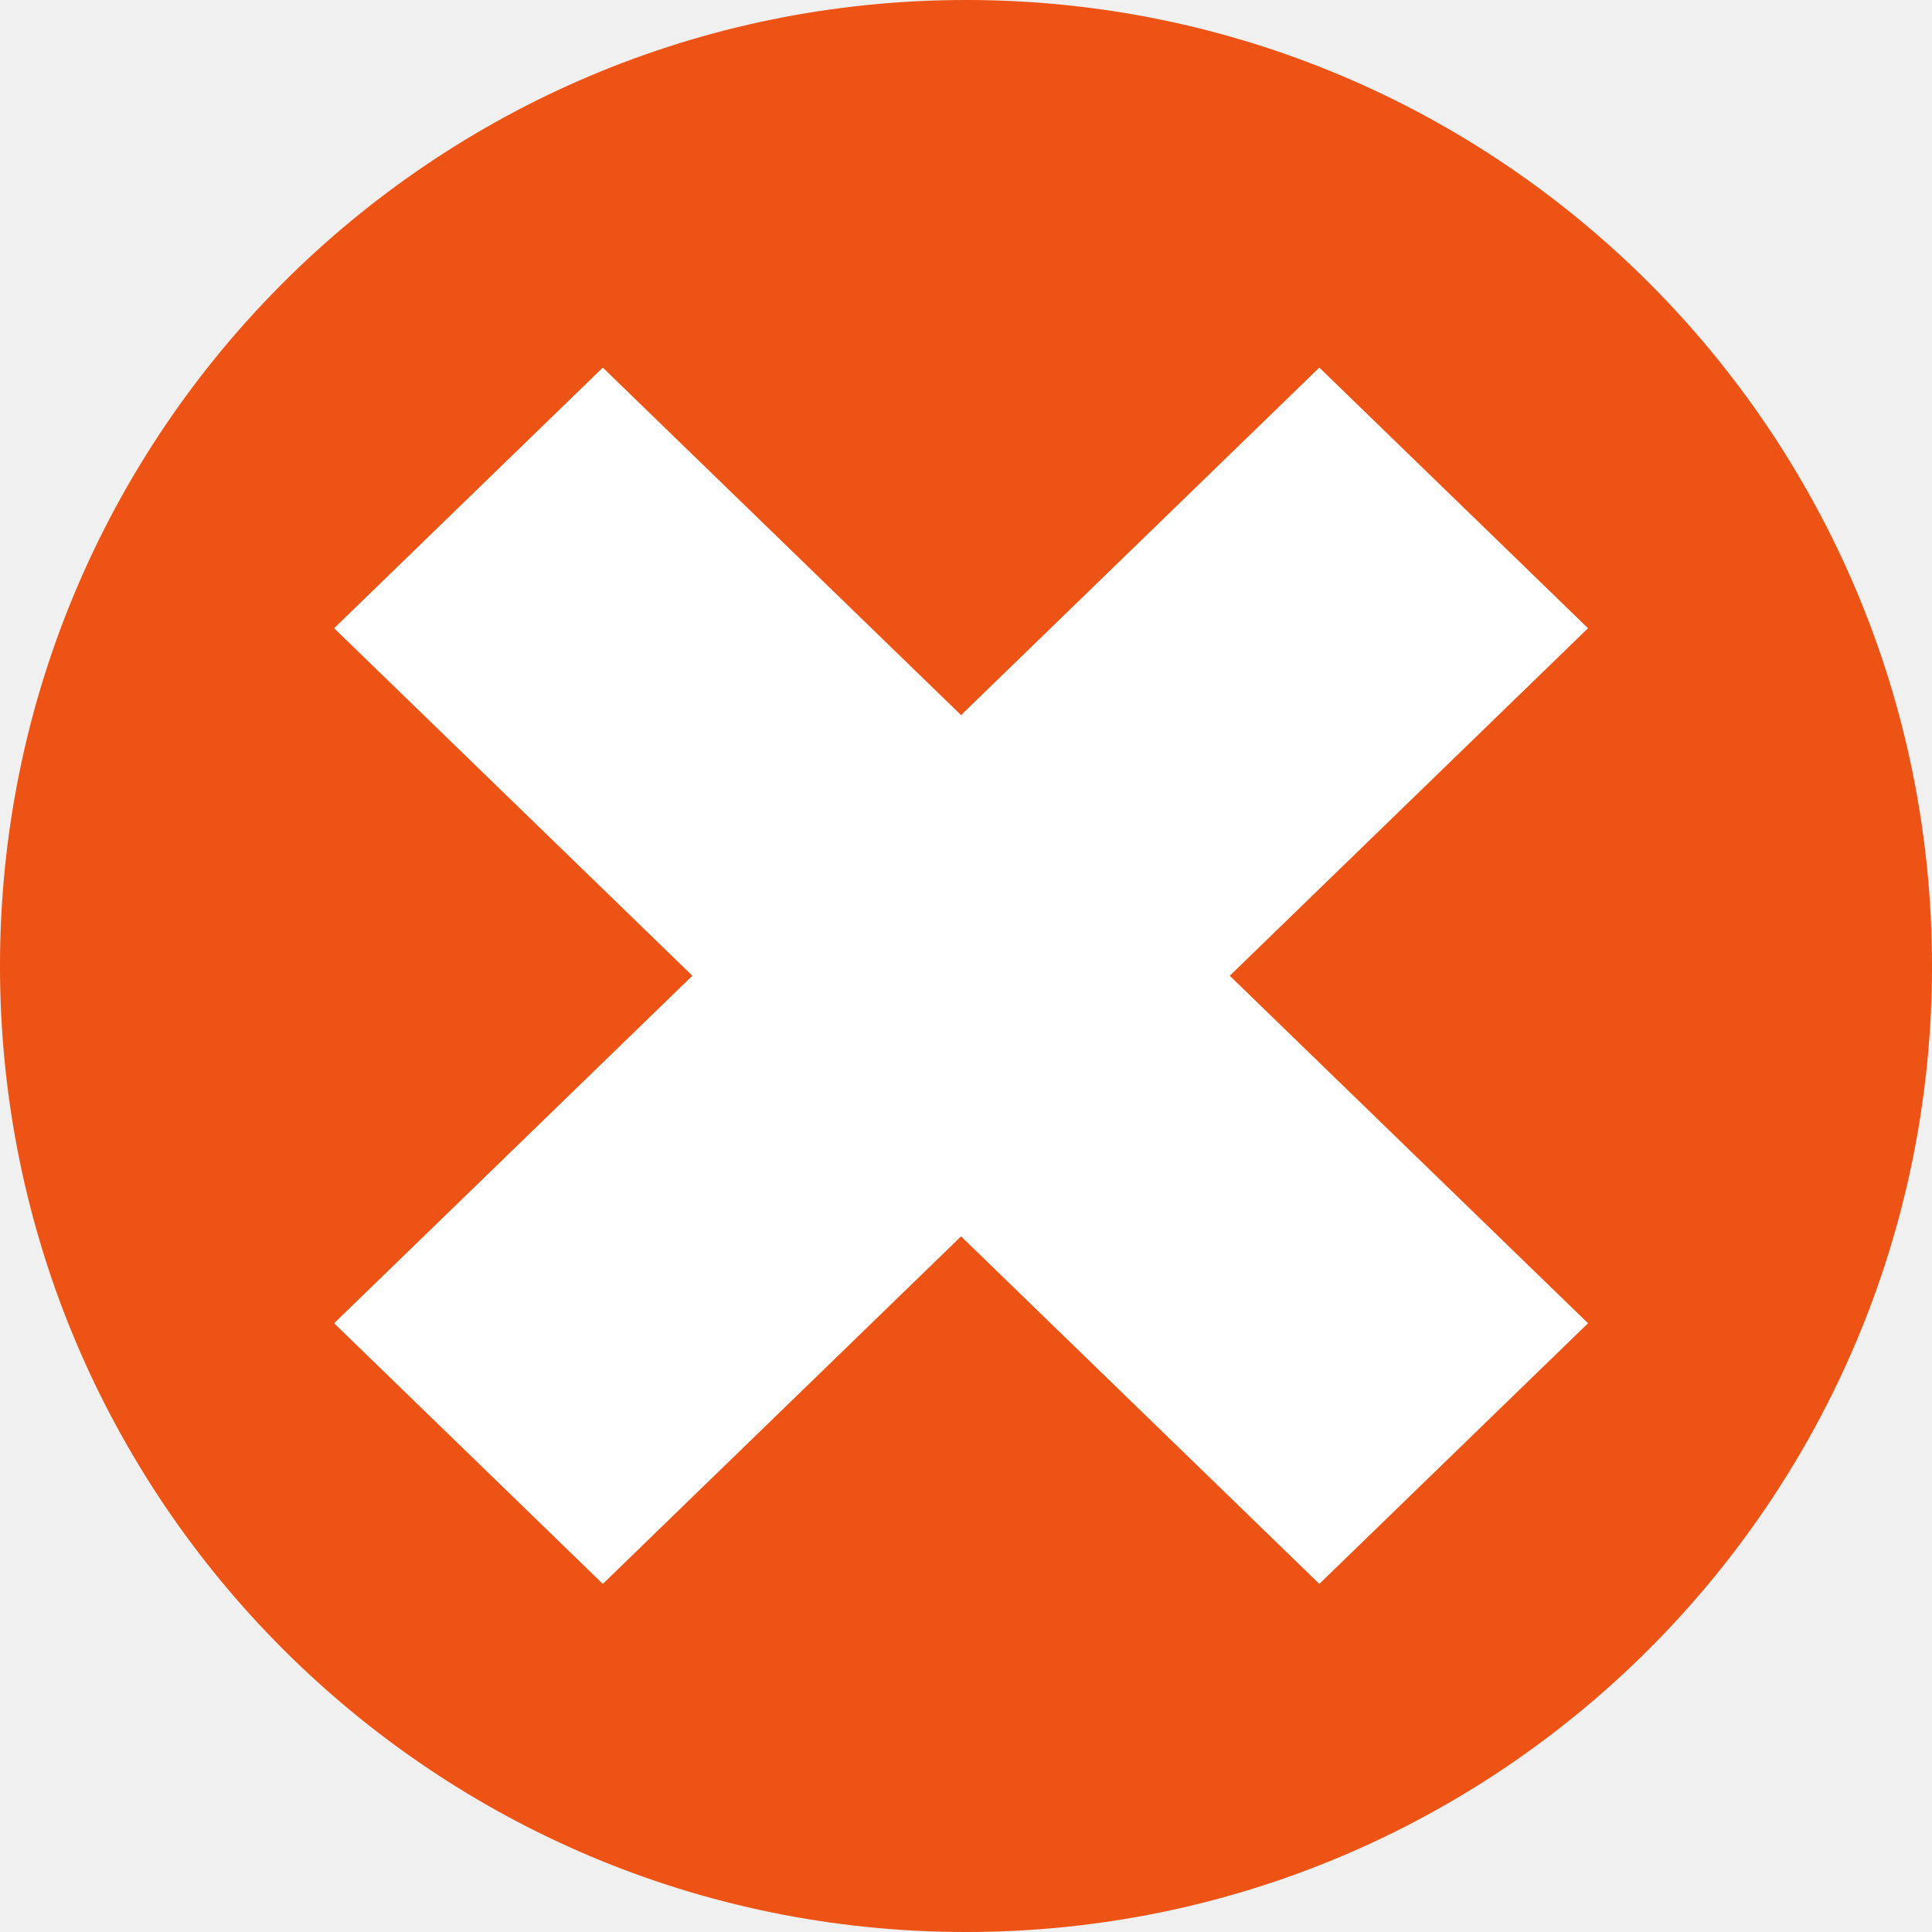
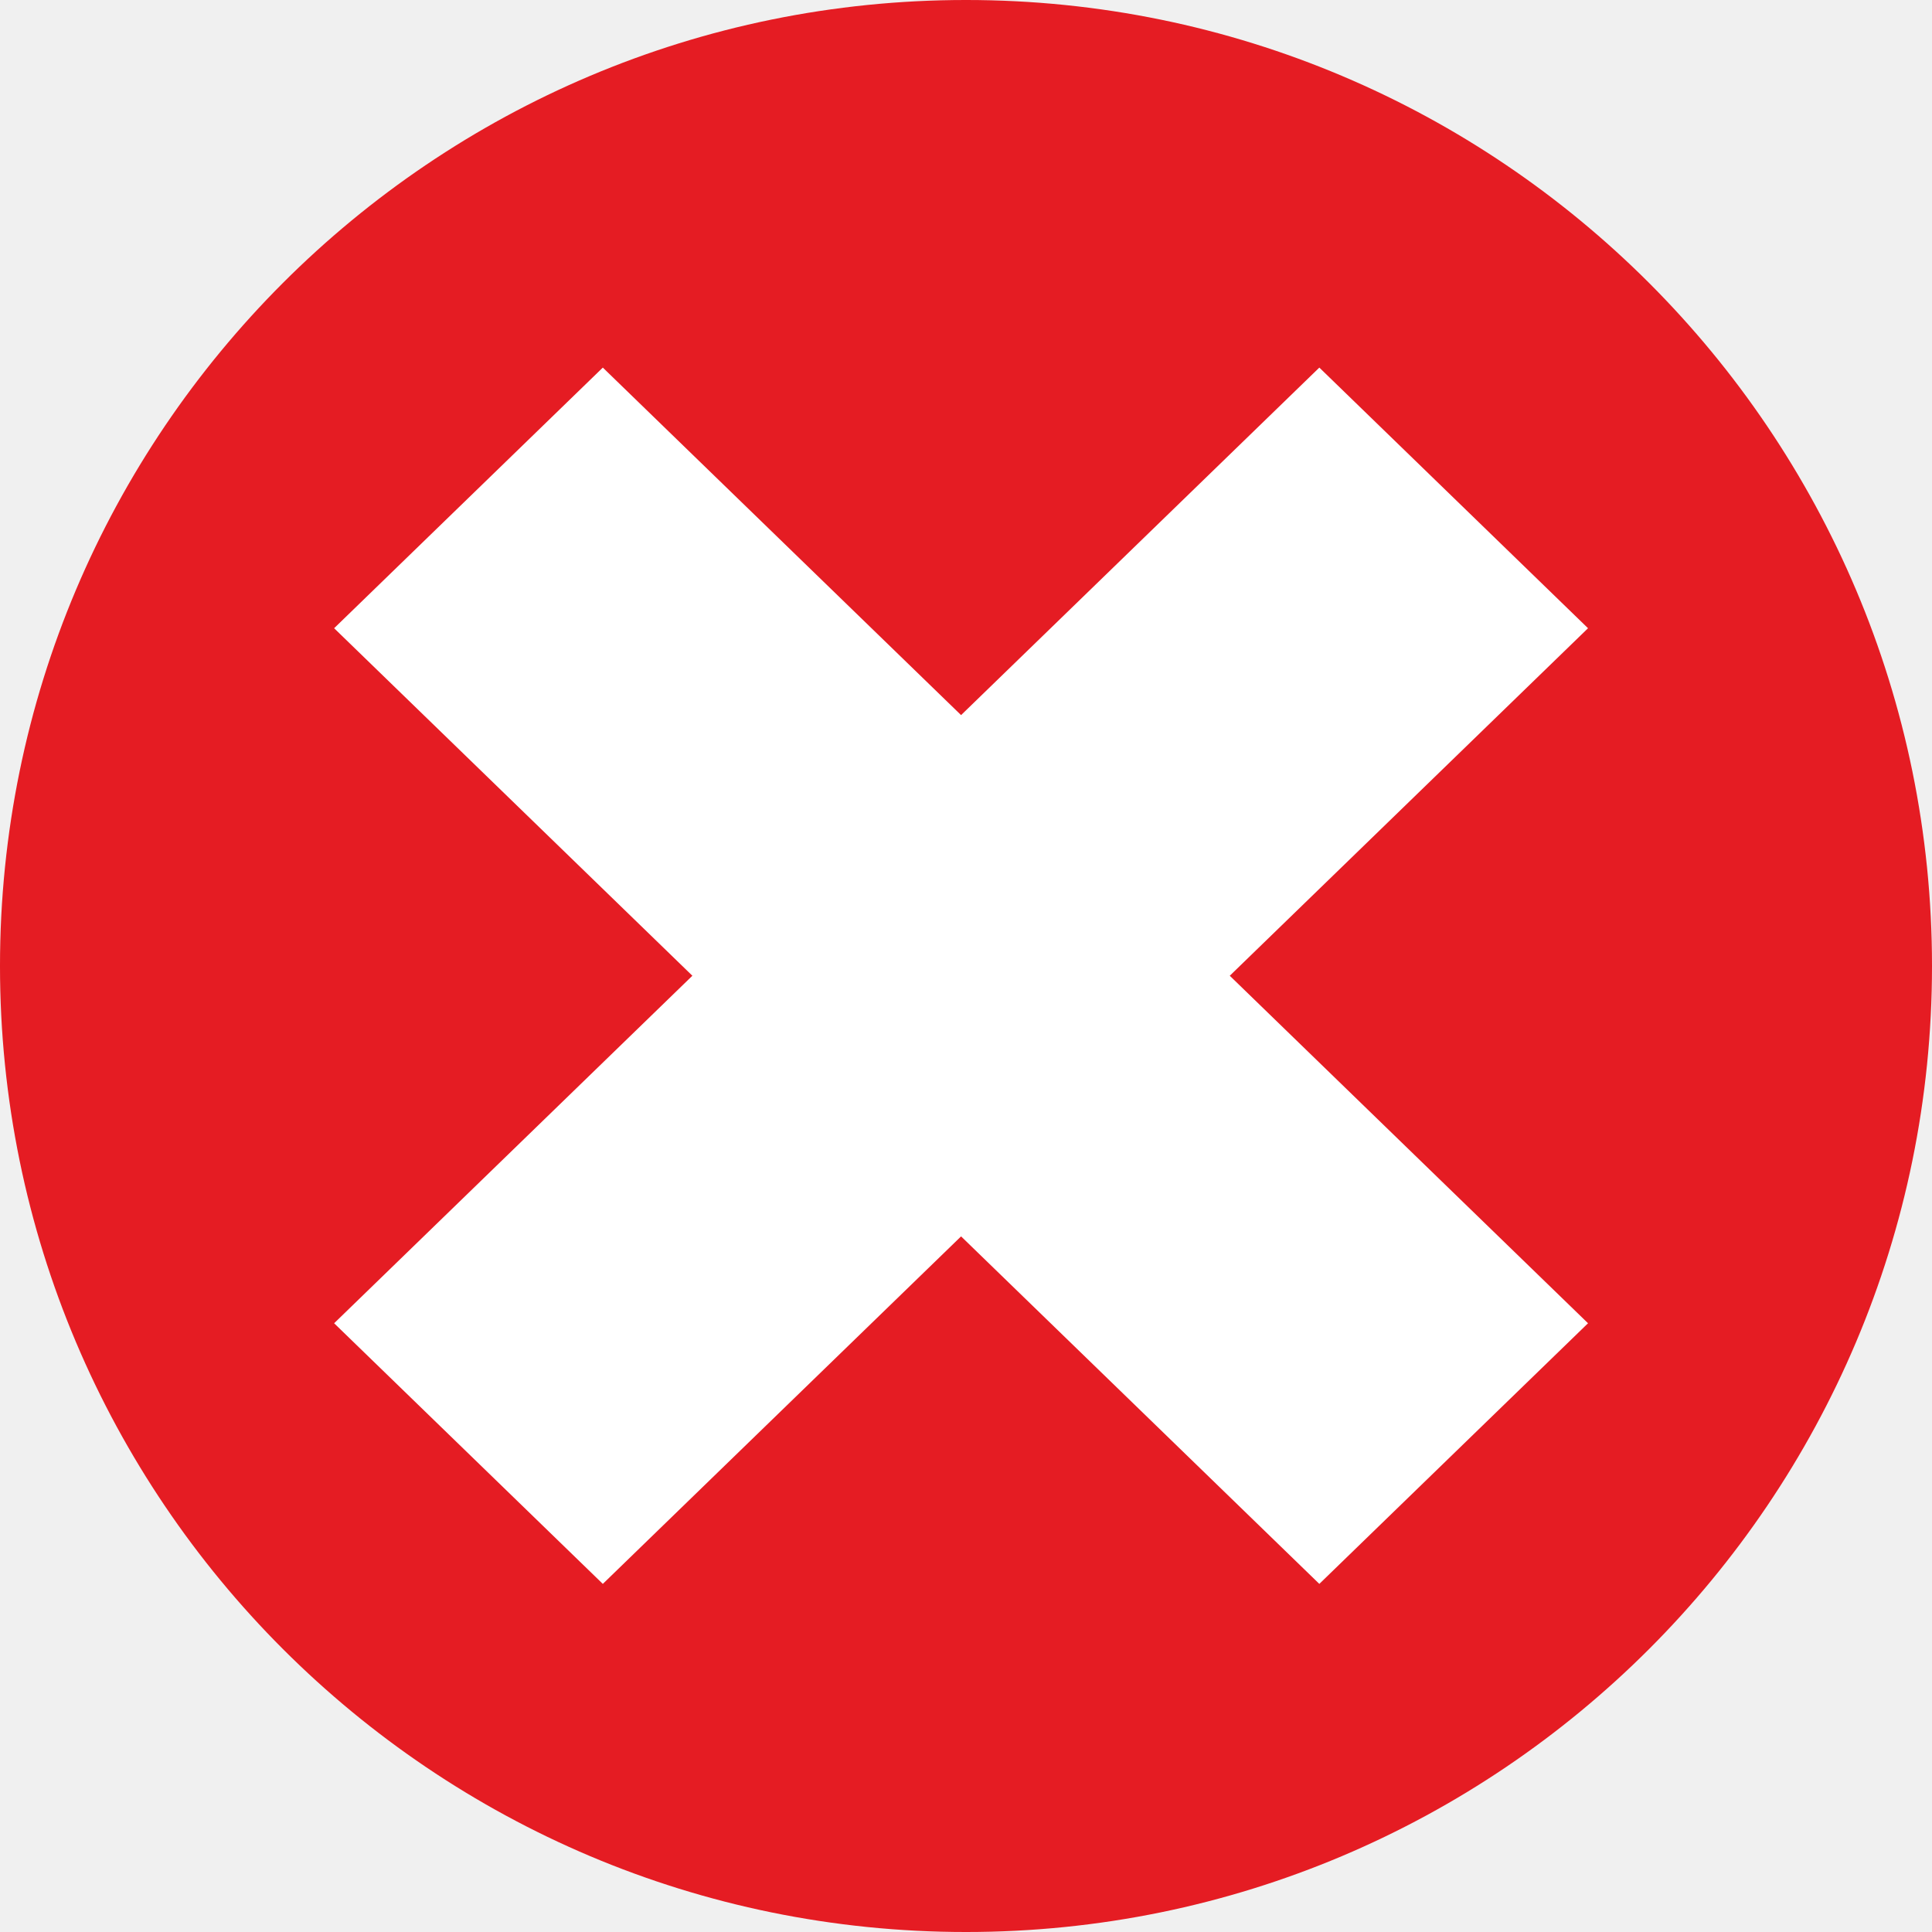
<svg xmlns="http://www.w3.org/2000/svg" width="125.742mm" height="125.742mm" viewBox="0 0 445.543 445.543" id="svg2" version="1.1">
  <defs id="defs4">
    </defs>
  <g id="layer1" transform="translate(-2.22845,-604.5906)">
-     <circle style="fill:#ed5314;fill-opacity:1;stroke:#000000;stroke-width:0;stroke-linecap:butt;stroke-linejoin:miter;stroke-miterlimit:1;stroke-dasharray:none;stroke-dashoffset:0;stroke-opacity:1" id="path8068" cx="225" cy="827.362" r="222.772" />
+     <circle style="fill:#e51c23;fill-opacity:1;stroke:#000000;stroke-width:0;stroke-linecap:butt;stroke-linejoin:miter;stroke-miterlimit:1;stroke-dasharray:none;stroke-dashoffset:0;stroke-opacity:1" id="path8068" cx="225" cy="827.362" r="222.772" />
    <path style="fill:#ffffff;fill-opacity:1;fill-rule:evenodd;stroke:#000000;stroke-width:0;stroke-linecap:butt;stroke-linejoin:miter;stroke-miterlimit:4;stroke-dasharray:none;stroke-opacity:1" d="m 79.282,749.468 61.964,-60.106 82.618,80.141 82.618,-80.141 61.964,60.106 -82.618,80.141 82.618,80.141 -61.964,60.106 -82.618,-80.141 -82.618,80.141 -61.964,-60.106 82.618,-80.141 z" id="path8082" />
  </g>
</svg>
